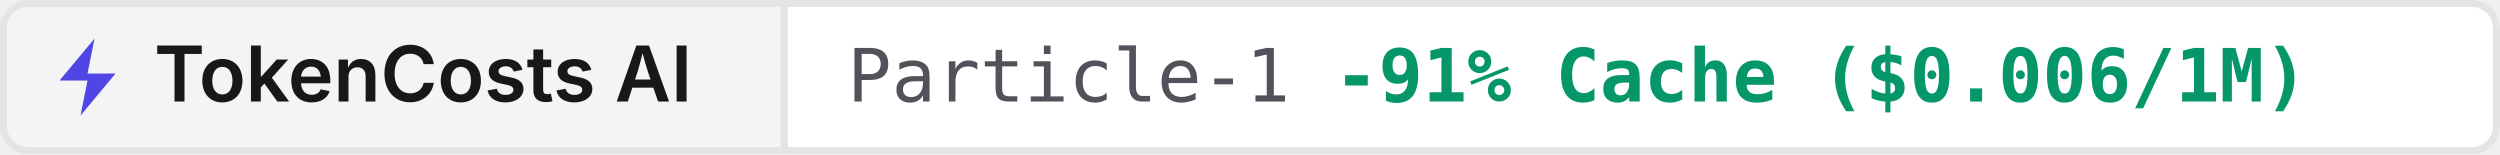
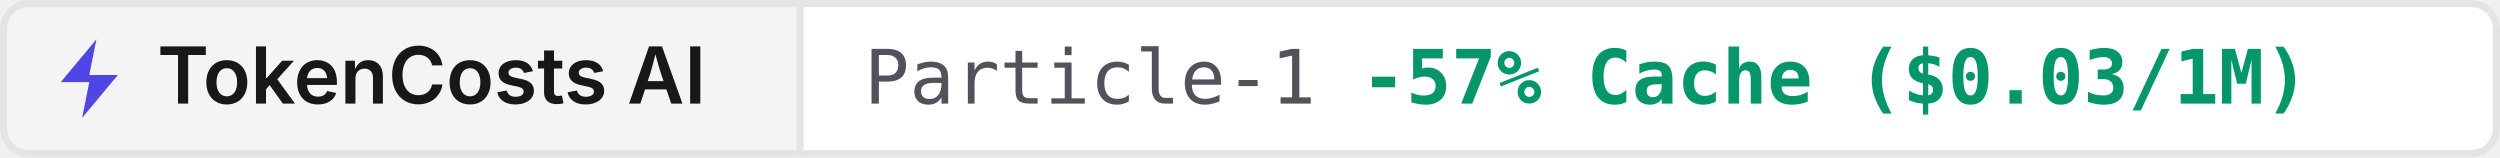
- <svg xmlns="http://www.w3.org/2000/svg" width="357" height="22" viewBox="0 0 357 22" role="img" aria-label="TokenCosts AI: Particle-1 $0.07 / $0.50 per 1M">
+ <svg xmlns="http://www.w3.org/2000/svg" width="350" height="22" viewBox="0 0 350 22" role="img" aria-label="TokenCosts AI: Particle-1 $0.07 / $0.50 per 1M">
  <defs>
    <clipPath id="clip-light-particle-1-cache">
-       <rect width="357" height="22" rx="4" />
+       <rect width="350" height="22" rx="4" />
    </clipPath>
  </defs>
  <g clip-path="url(#clip-light-particle-1-cache)">
    <rect x="0" y="0" width="112" height="22" fill="#F4F4F5" />
-     <rect x="112" y="0" width="245" height="22" fill="#FFFFFF" />
+     <rect x="112" y="0" width="238" height="22" fill="#FFFFFF" />
    <rect x="111.5" y="0" width="1" height="22" fill="#E4E4E7" />
    <path d="M13.5 5.5L8.5 11.5H12.5L11.5 16.5L16.5 10.5H12.5L13.5 5.5Z" fill="#4F46E5" />
  </g>
-   <rect x="0.5" y="0.5" width="356" height="21" rx="3.5" fill="none" stroke="#E4E4E7" stroke-width="1" />
+   <rect x="0.5" y="0.5" width="349" height="21" rx="3.5" fill="none" stroke="#E4E4E7" stroke-width="1" />
  <g font-family="Inter, -apple-system, BlinkMacSystemFont, 'Segoe UI', Roboto, sans-serif" font-size="11" font-weight="600" text-rendering="geometricPrecision">
    <text x="22" y="14.5" fill="#18181B">TokenCosts AI</text>
  </g>
  <g font-family="'JetBrains Mono', ui-monospace, SFMono-Regular, Menlo, monospace" font-size="10.5" font-weight="500" text-rendering="geometricPrecision">
-     <text x="121" y="14.5" fill="#52525B">Particle-1 <tspan fill="#059669" font-weight="700">-91% Cache ($0.006/1M)</tspan>
+     <text x="121" y="14.5" fill="#52525B">Particle-1 <tspan fill="#059669" font-weight="700">-57% Cache ($0.03/1M)</tspan>
    </text>
  </g>
</svg>
